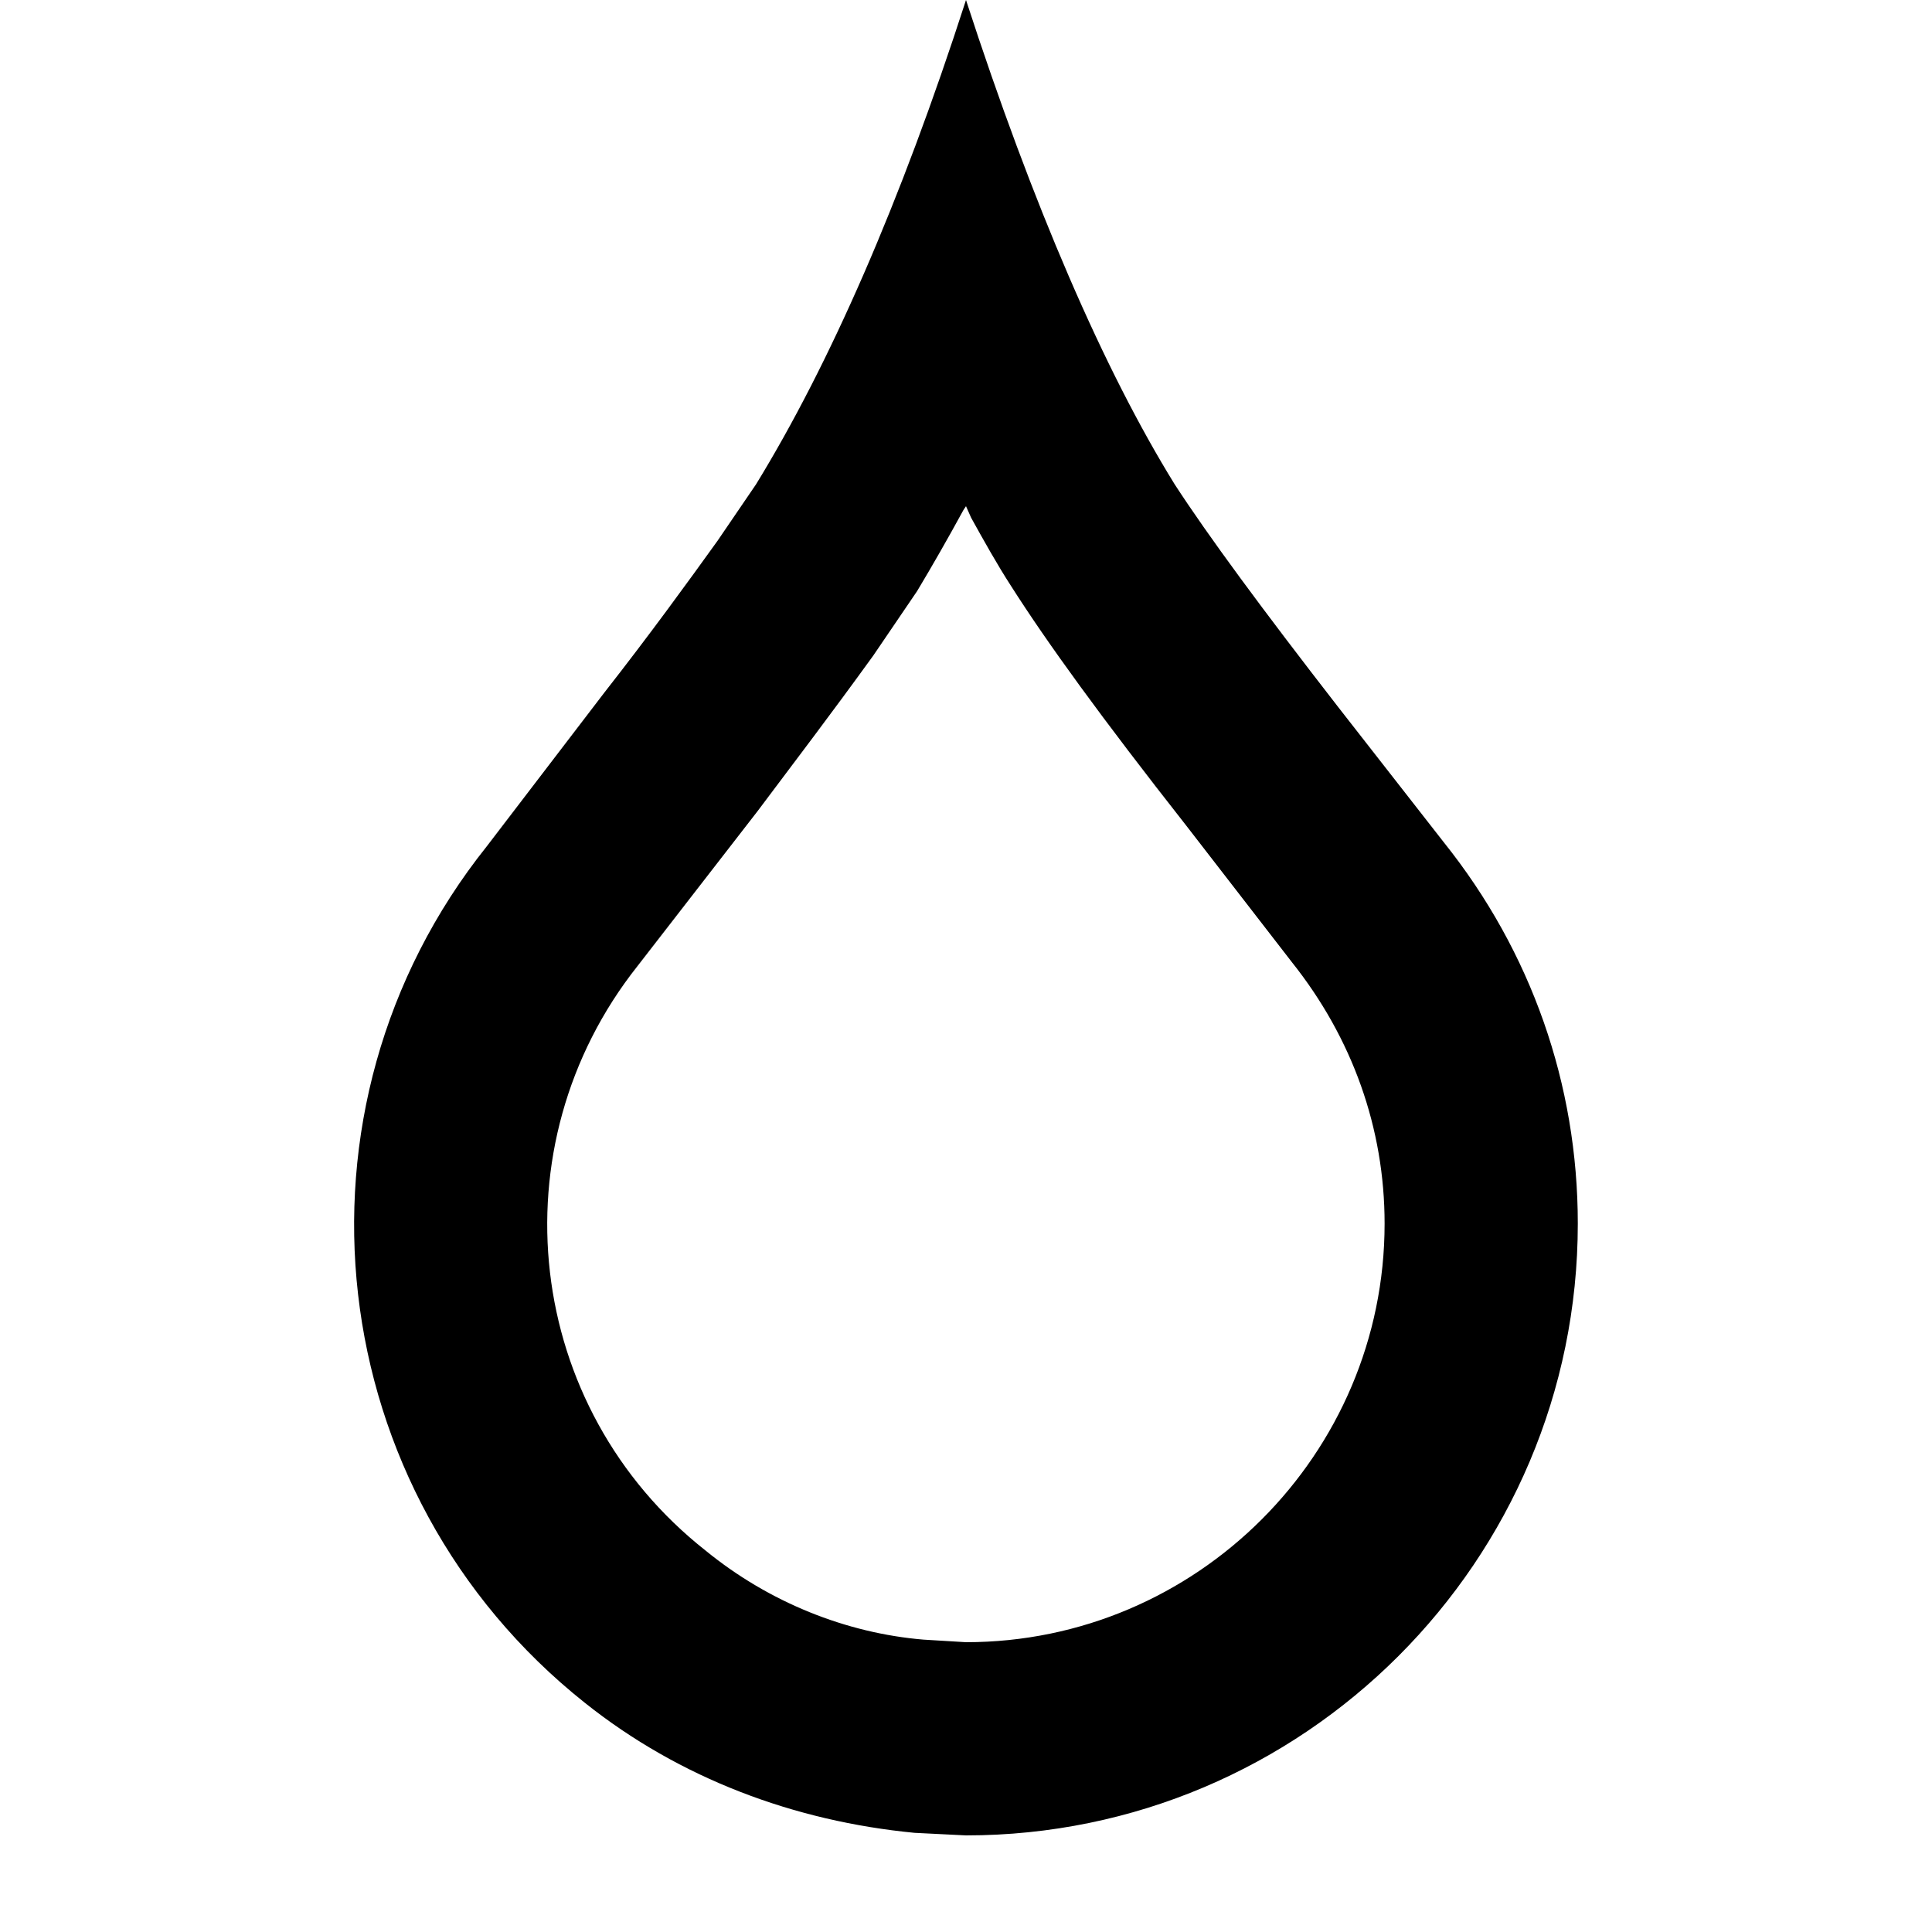
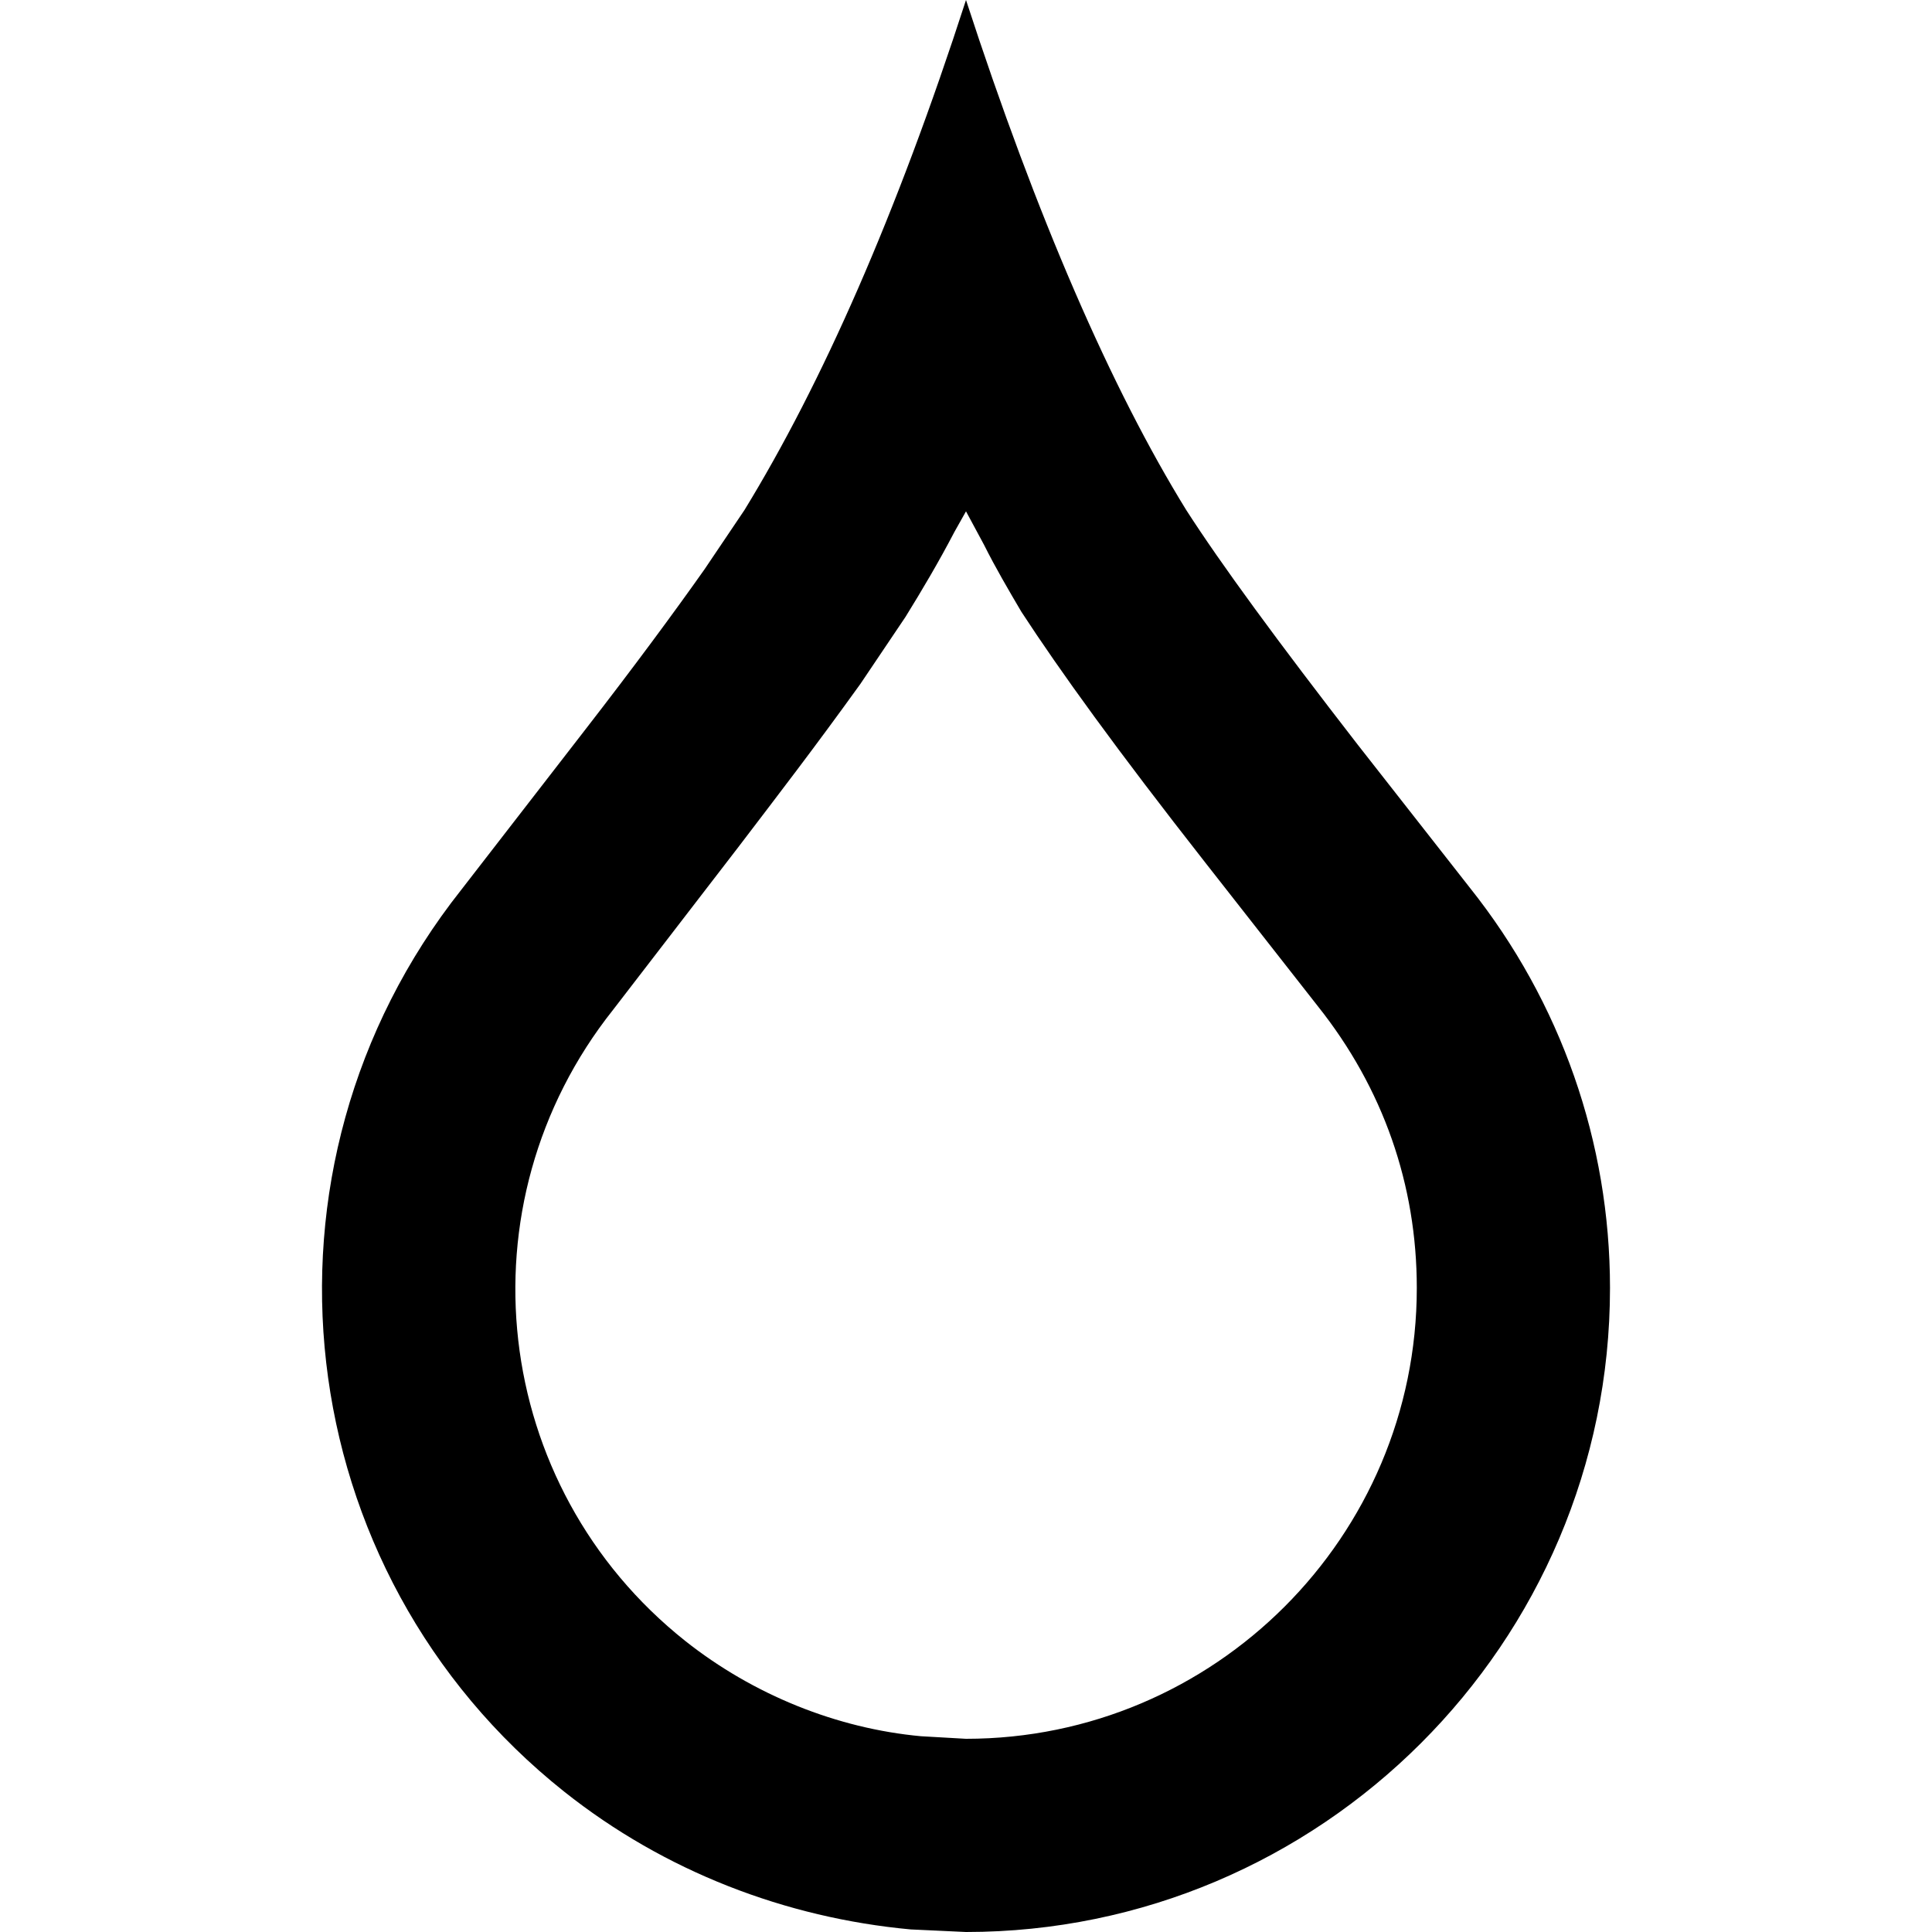
<svg xmlns="http://www.w3.org/2000/svg" viewBox="0 0 15 15">
-   <path d="M7.5 0C8.02 1.6 8.57 2.87 9.12 3.76C9.38 4.16 9.8 4.73 10.39 5.49L11.21 6.54C11.89 7.39 12.25 8.42 12.25 9.5C12.25 12.12 10.12 14.25 7.5 14.25L7.1 14.23C6.17 14.14 5.28 13.81 4.54 13.22C2.49 11.59 2.15 8.61 3.78 6.57L4.69 5.38C5.05 4.92 5.34 4.52 5.57 4.2L5.87 3.76C6.44 2.83 6.99 1.58 7.5 0ZM7.5 3.93L7.48 3.96C7.36 4.18 7.24 4.39 7.12 4.59L6.78 5.09C6.44 5.56 6.18 5.9 5.88 6.3L4.95 7.5C3.84 8.9 4.07 10.93 5.48 12.04C5.97 12.44 6.57 12.68 7.17 12.73L7.5 12.75C9.29 12.75 10.75 11.29 10.75 9.5C10.75 8.76 10.5 8.06 10.03 7.47L9.21 6.41C8.55 5.57 8.13 4.99 7.85 4.55C7.74 4.38 7.64 4.2 7.54 4.02L7.5 3.93Z" />
+   <path d="M7.5 0C8.05 1.69 8.63 3.02 9.21 3.96C9.48 4.38 9.92 4.98 10.54 5.78L11.41 6.89C12.12 7.78 12.5 8.87 12.5 10C12.5 12.76 10.25 15 7.5 15L7.07 14.98C6.1 14.89 5.16 14.53 4.38 13.91C2.23 12.2 1.87 9.07 3.58 6.91L4.54 5.67C4.92 5.18 5.23 4.76 5.47 4.42L5.78 3.96C6.38 2.98 6.96 1.67 7.5 0ZM7.5 3.97L7.41 4.13C7.29 4.36 7.16 4.58 7.03 4.79L6.68 5.31C6.32 5.81 6.05 6.16 5.73 6.58L4.76 7.84C3.56 9.35 3.81 11.54 5.32 12.74C5.85 13.16 6.5 13.42 7.15 13.48L7.5 13.5C9.43 13.5 11 11.93 11 10C11 9.2 10.74 8.45 10.23 7.81L9.36 6.7C8.67 5.82 8.23 5.21 7.93 4.75C7.83 4.58 7.73 4.41 7.64 4.23L7.5 3.97Z" />
</svg>
